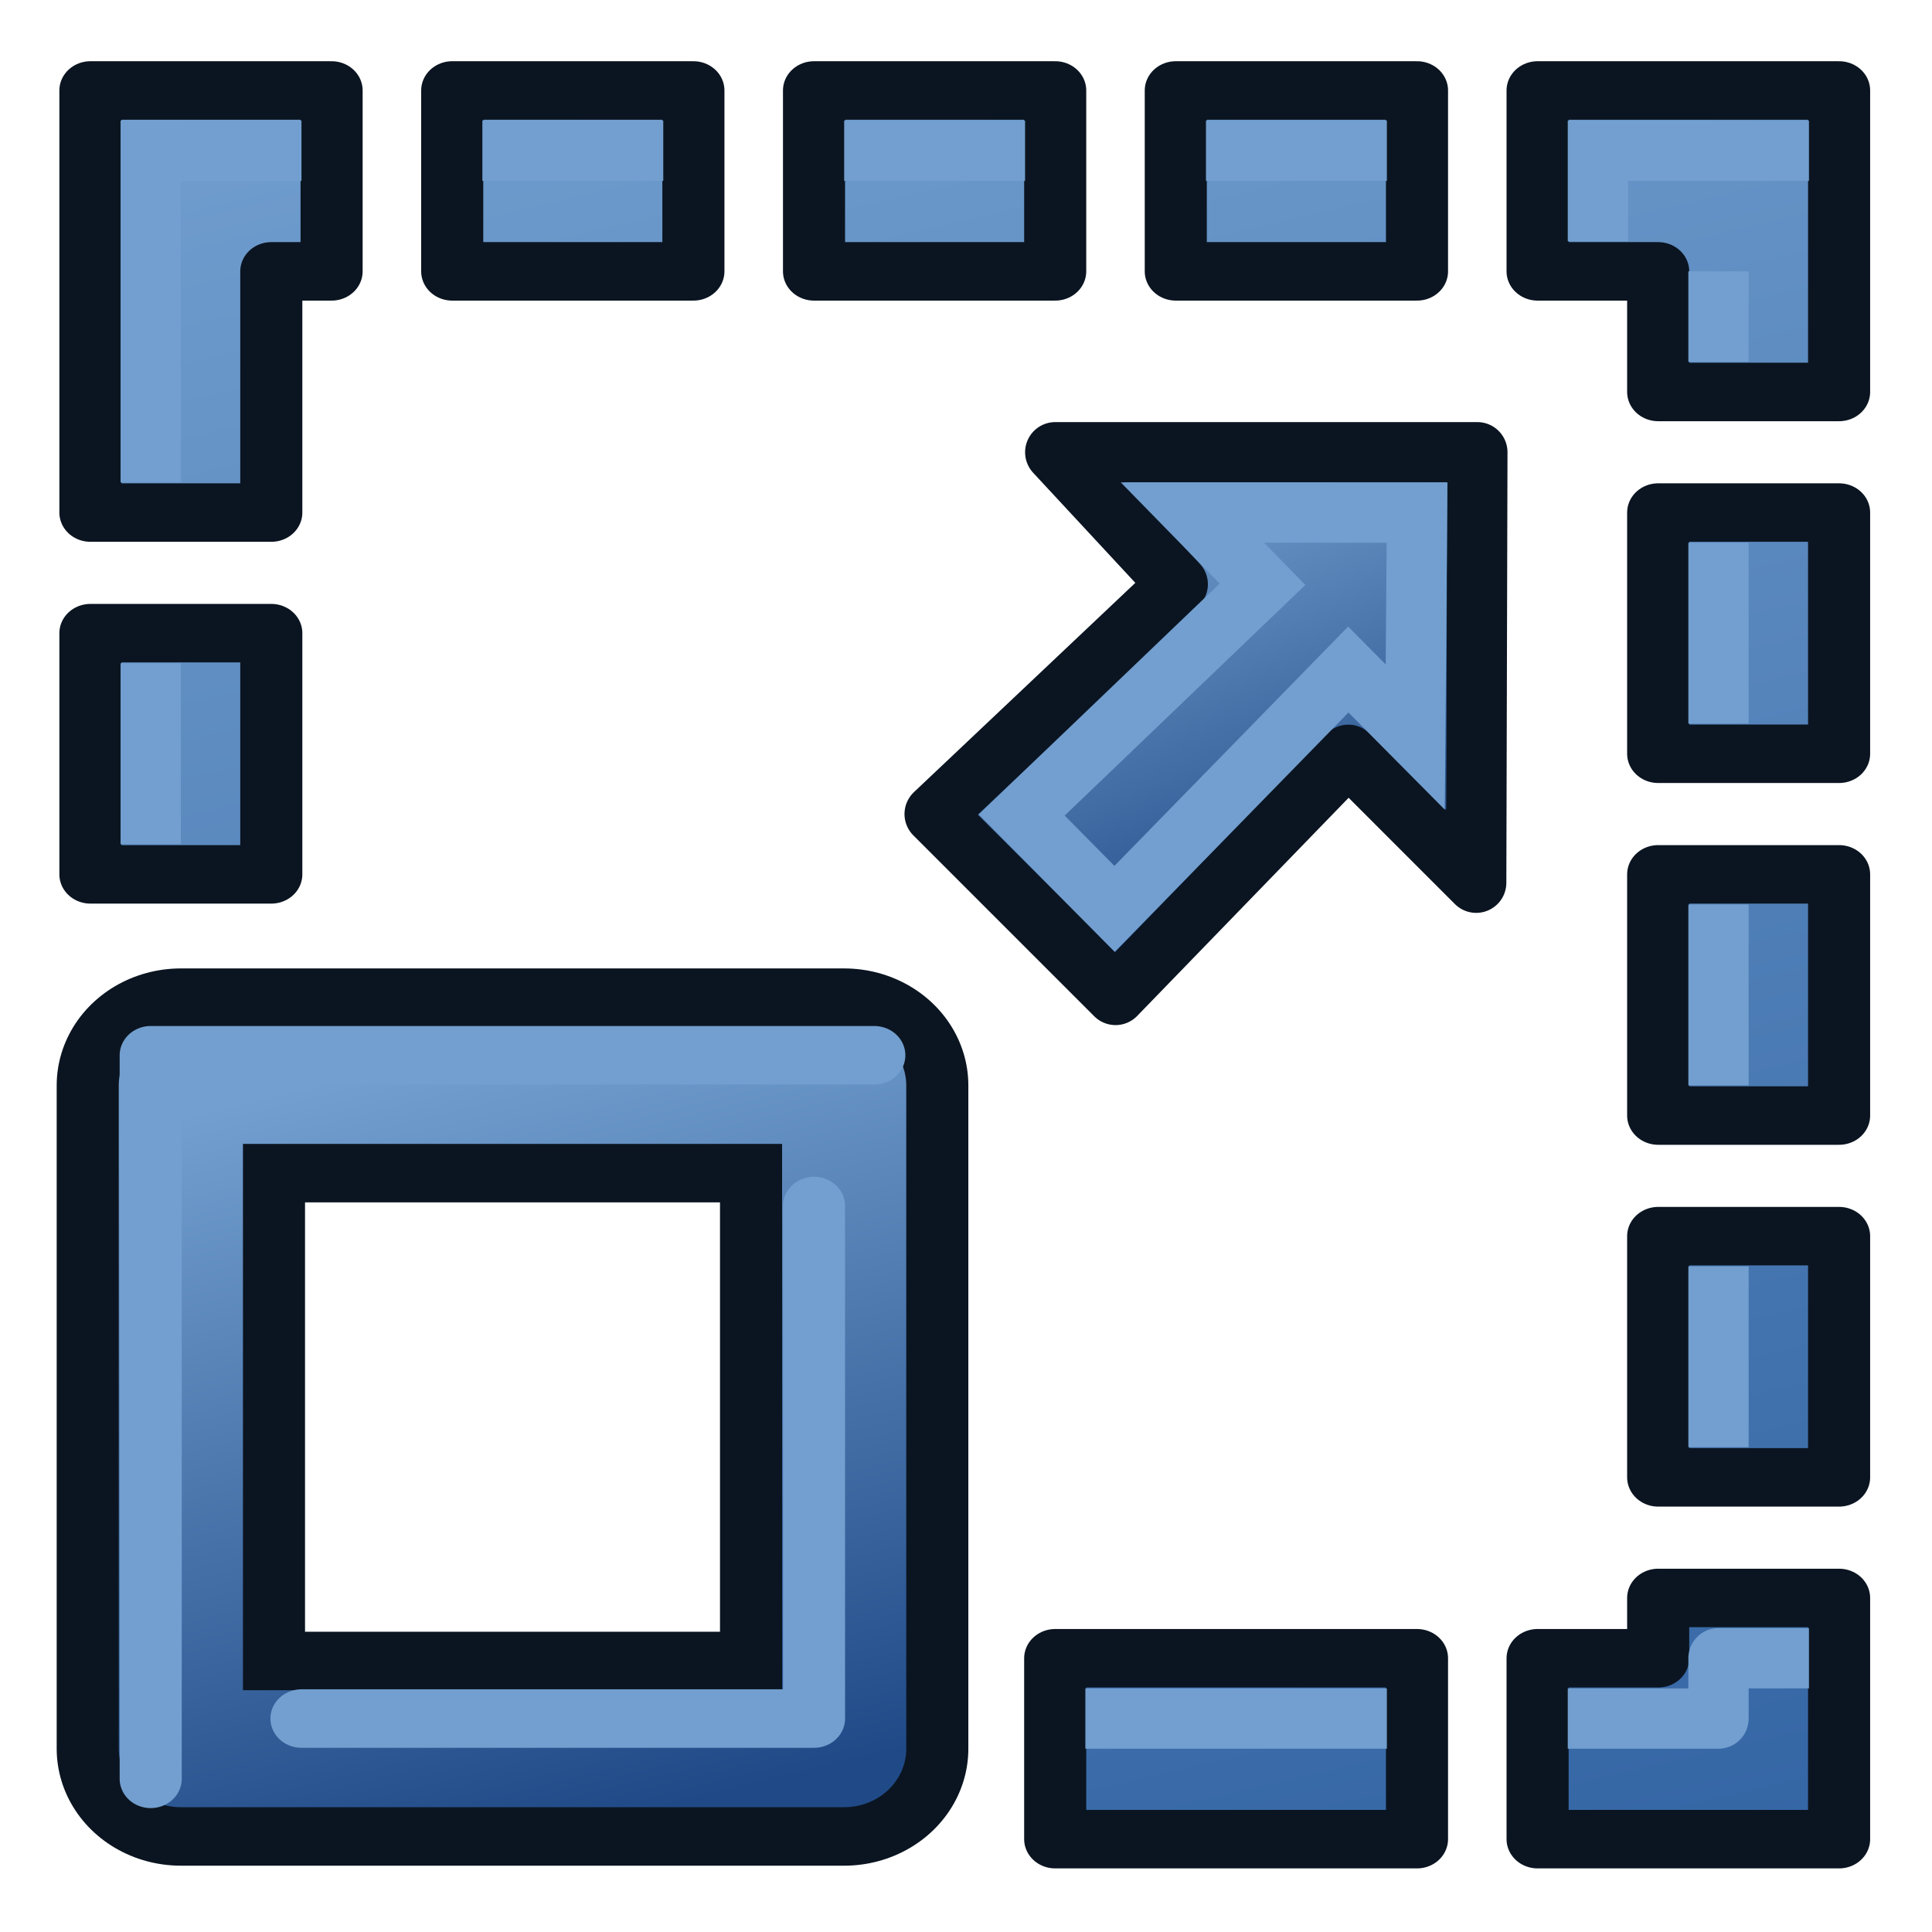
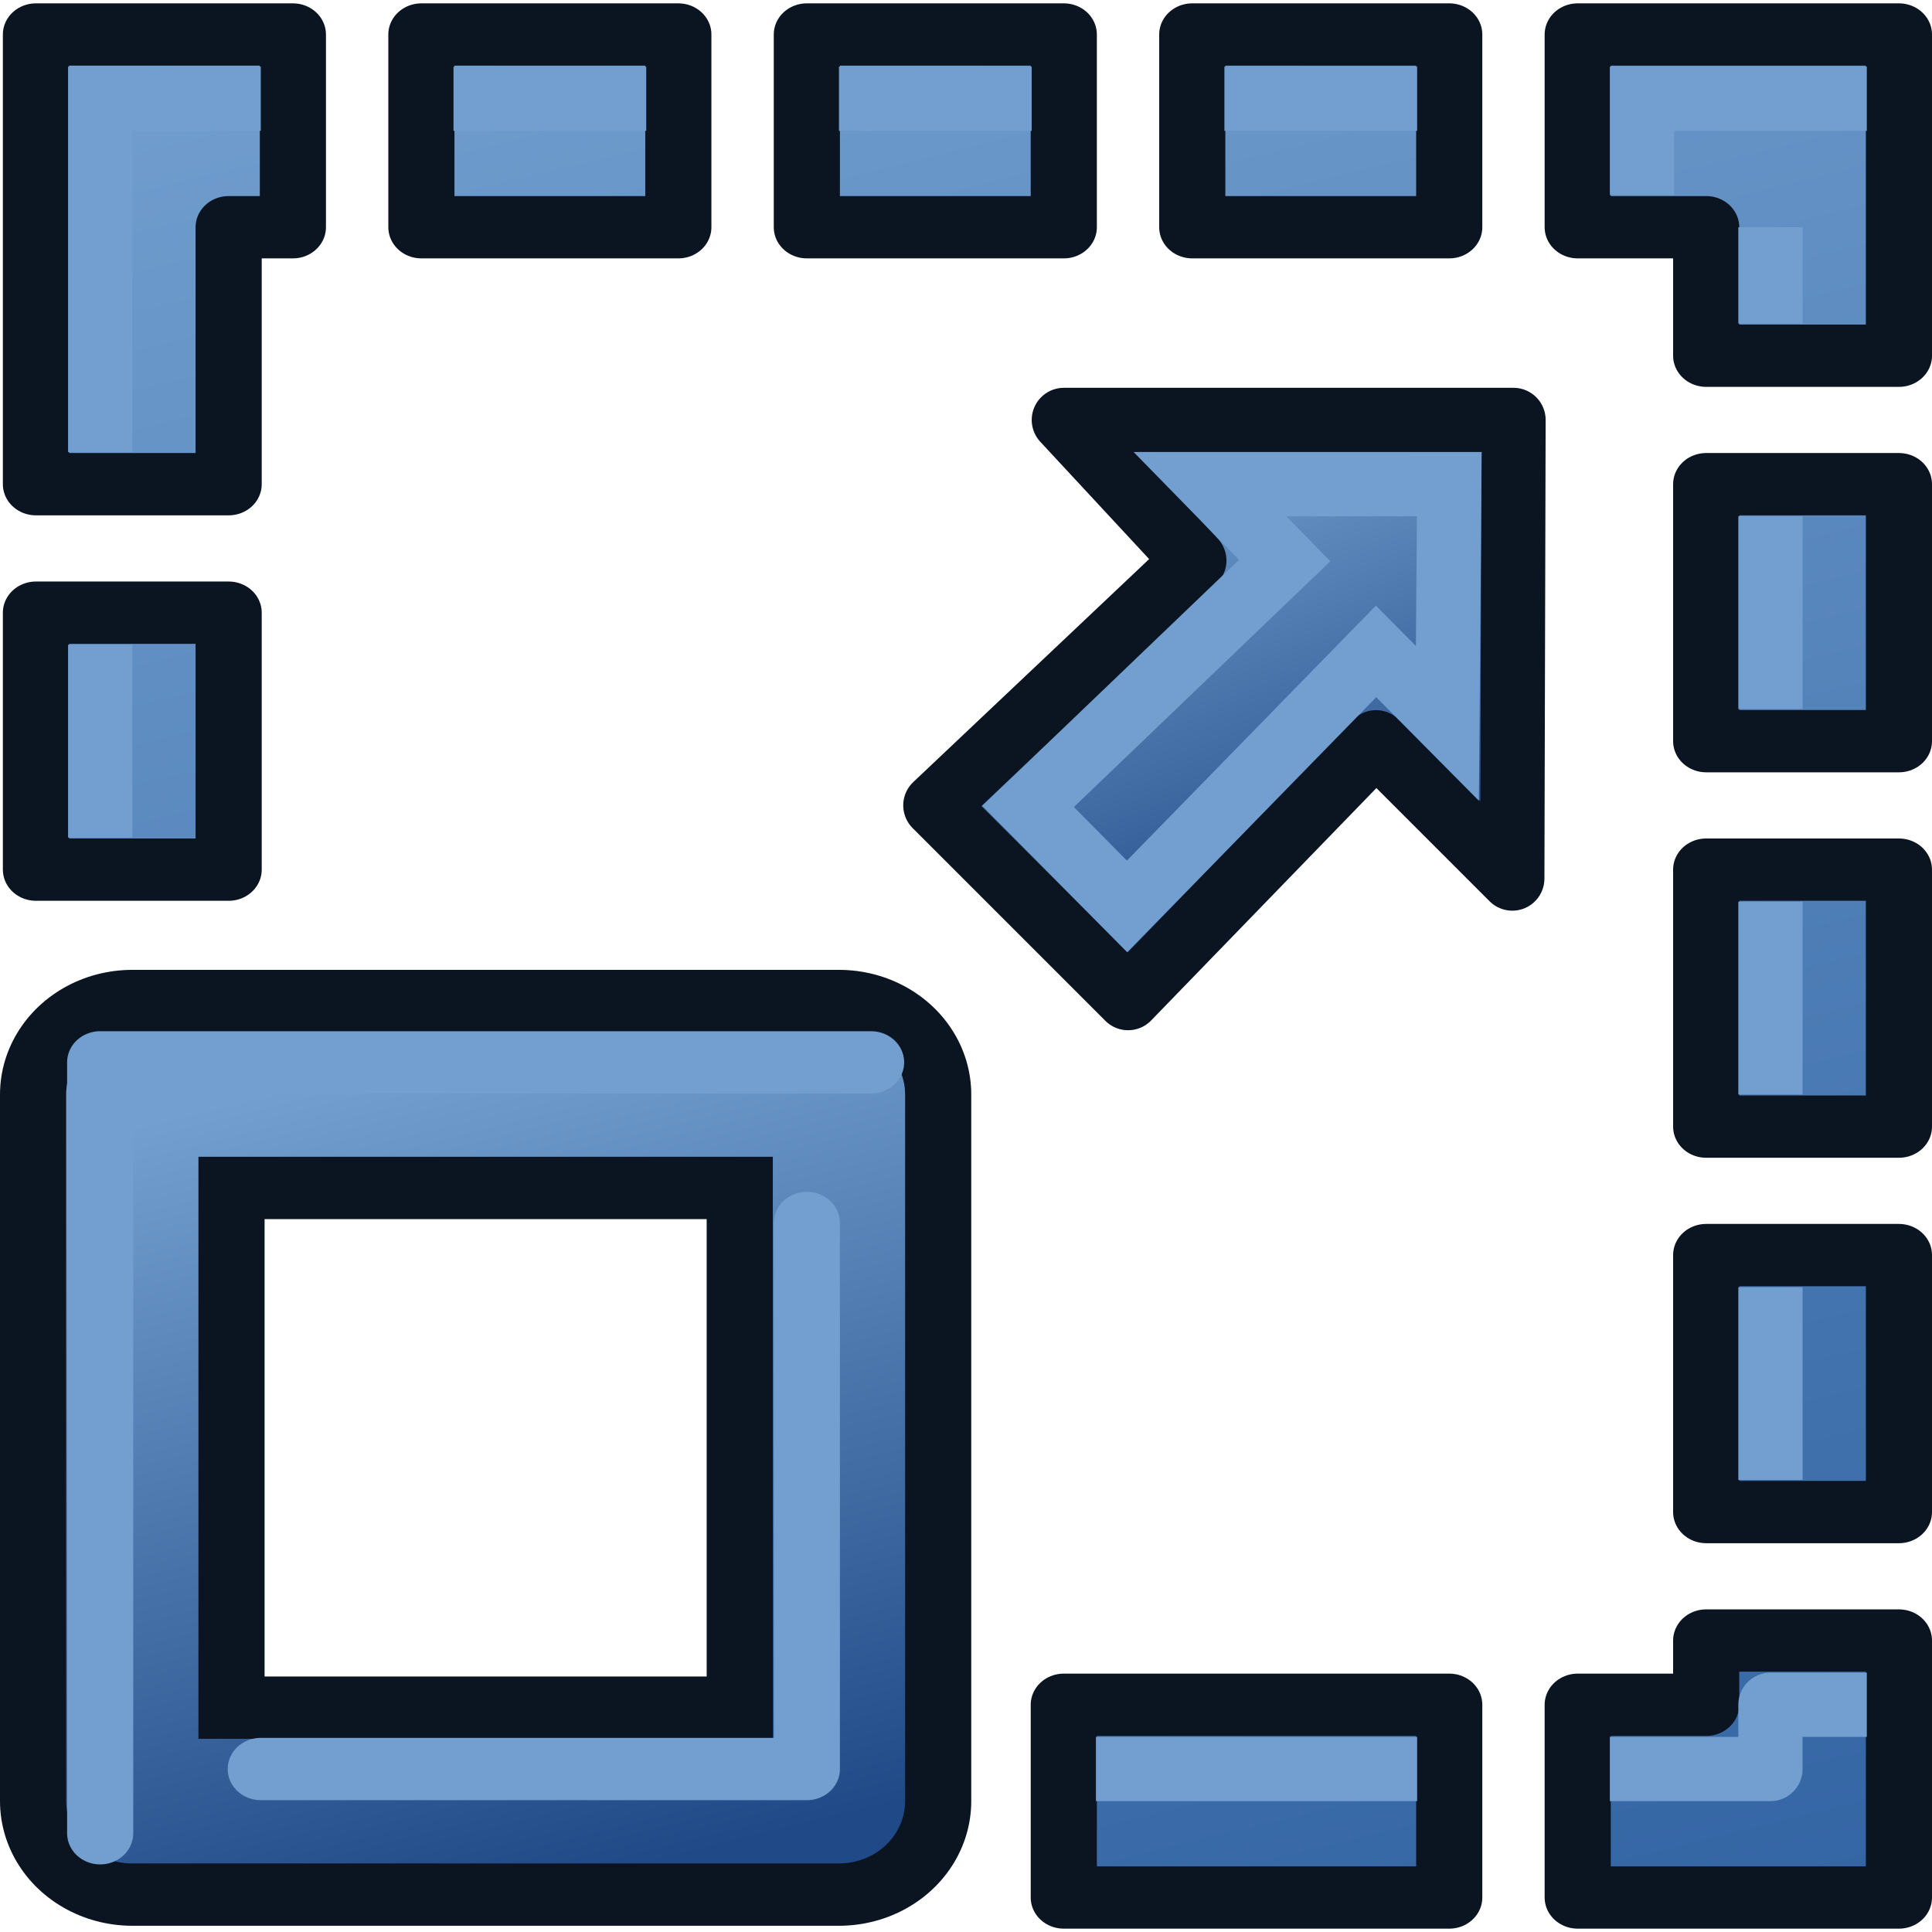
- <svg xmlns="http://www.w3.org/2000/svg" width="100%" height="100%" viewBox="0 0 267 267" version="1.1" xml:space="preserve" style="fill-rule:evenodd;clip-rule:evenodd;stroke-linejoin:round;">
-   <g transform="matrix(4.16667,0,0,4.16667,0,0)">
+ <svg xmlns="http://www.w3.org/2000/svg" width="32" height="32" viewBox="0 0 32 32" version="1.1" xml:space="preserve" style="clip-rule:evenodd;fill-rule:evenodd;stroke-linejoin:round" id="svg2560">
+   <g transform="matrix(0.5320186,0,0,0.5320186,-1.000182,-1.024809)" id="g2541">
    <g id="layer1">
      <g id="g3518" transform="matrix(1.06149,0,0,1,-612.969,-69.1946)">
-         <path id="rect3446" d="M580.286,72.195L580.286,86.195L585.938,86.195L585.938,78.195L587.822,78.195L587.822,72.195L580.286,72.195ZM591.591,72.195L591.591,78.195L599.127,78.195L599.127,72.195L591.591,72.195ZM602.896,72.195L602.896,78.195L610.432,78.195L610.432,72.195L602.896,72.195ZM614.2,72.195L614.2,78.195L621.737,78.195L621.737,72.195L614.2,72.195ZM625.505,72.195L625.505,78.195L629.273,78.195L629.273,82.195L634.926,82.195L634.926,72.195L625.505,72.195ZM629.273,86.195L629.273,94.195L634.926,94.195L634.926,86.195L629.273,86.195ZM580.286,90.195L580.286,98.195L585.938,98.195L585.938,90.195L580.286,90.195ZM629.273,98.195L629.273,106.195L634.926,106.195L634.926,98.195L629.273,98.195ZM629.273,110.195L629.273,118.195L634.926,118.195L634.926,110.195L629.273,110.195ZM629.273,122.195L629.273,124.195L625.505,124.195L625.505,130.195L634.926,130.195L634.926,122.195L629.273,122.195ZM610.432,124.195L610.432,130.195L621.737,130.195L621.737,124.195L610.432,124.195Z" style="fill:url(#_Linear1);fill-rule:nonzero;stroke:rgb(11,21,33);stroke-width:1.94px;" />
-         <rect id="path3018" x="583.112" y="105.195" width="20.726" height="22" style="fill:none;fill-rule:nonzero;stroke:rgb(11,21,33);stroke-width:7.76px;stroke-linecap:round;" />
-         <rect id="path3018-1" x="583.112" y="105.195" width="20.726" height="22" style="fill:none;fill-rule:nonzero;stroke:url(#_Linear2);stroke-width:3.88px;stroke-linecap:round;" />
-         <path id="path3018-1-7" d="M586.88,126.195L602.896,126.195L602.896,109.195M604.78,104.195L582.17,104.195L582.17,128.195" style="fill:none;fill-rule:nonzero;stroke:rgb(114,159,207);stroke-width:1.94px;stroke-linecap:round;" />
+         <path id="rect3446" d="m 580.286,72.195 v 14 h 5.652 v -8 h 1.884 v -6 z m 11.305,0 v 6 h 7.536 v -6 z m 11.305,0 v 6 h 7.536 v -6 z m 11.304,0 v 6 h 7.537 v -6 z m 11.305,0 v 6 h 3.768 v 4 h 5.653 v -10 z m 3.768,14 v 8 h 5.653 v -8 z m -48.987,4 v 8 h 5.652 v -8 z m 48.987,8 v 8 h 5.653 v -8 z m 0,12 v 8 h 5.653 v -8 z m 0,12 v 2 h -3.768 v 6 h 9.421 v -8 z m -18.841,2 v 6 h 11.305 v -6 z" style="fill:url(#_Linear1);fill-rule:nonzero;stroke:#0b1521;stroke-width:1.94px" />
+         <rect id="path3018" x="583.112" y="105.195" width="20.726" height="22" style="fill:none;fill-rule:nonzero;stroke:#0b1521;stroke-width:7.76px;stroke-linecap:round" />
+         <rect id="path3018-1" x="583.112" y="105.195" width="20.726" height="22" style="fill:none;fill-rule:nonzero;stroke:url(#_Linear2);stroke-width:3.88px;stroke-linecap:round" />
+         <path id="path3018-1-7" d="m 586.88,126.195 h 16.016 v -17 m 1.884,-5 h -22.61 v 24" style="fill:none;fill-rule:nonzero;stroke:#729fcf;stroke-width:1.94px;stroke-linecap:round" />
        <g id="path3832" transform="matrix(0.942069,0,0,1,577.46,69.1946)">
-           <path d="M36,57L46,57" style="fill:none;fill-rule:nonzero;stroke:rgb(114,159,207);stroke-width:2px;stroke-linejoin:miter;" />
+           <path d="M 36,57 H 46" style="fill:none;fill-rule:nonzero;stroke:#729fcf;stroke-width:2px;stroke-linejoin:miter" id="path2501" />
        </g>
        <g id="path3834" transform="matrix(0.942069,0,0,1,577.46,69.1946)">
-           <path d="M52,57L57,57L57,55L60,55" style="fill:none;fill-rule:nonzero;stroke:rgb(114,159,207);stroke-width:2px;" />
+           <path d="m 52,57 h 5 v -2 h 3" style="fill:none;fill-rule:nonzero;stroke:#729fcf;stroke-width:2px" id="path2504" />
        </g>
        <g id="path3836" transform="matrix(0.942069,0,0,1,577.46,69.1946)">
-           <path d="M57,48L57,42" style="fill:none;fill-rule:nonzero;stroke:rgb(114,159,207);stroke-width:2px;stroke-linejoin:miter;" />
+           <path d="M 57,48 V 42" style="fill:none;fill-rule:nonzero;stroke:#729fcf;stroke-width:2px;stroke-linejoin:miter" id="path2507" />
        </g>
        <g id="path3838" transform="matrix(0.942069,0,0,1,577.46,69.1946)">
-           <path d="M57,36L57,30" style="fill:none;fill-rule:nonzero;stroke:rgb(114,159,207);stroke-width:2px;stroke-linejoin:miter;" />
+           <path d="M 57,36 V 30" style="fill:none;fill-rule:nonzero;stroke:#729fcf;stroke-width:2px;stroke-linejoin:miter" id="path2510" />
        </g>
        <g id="path3840" transform="matrix(0.942069,0,0,1,577.46,69.1946)">
-           <path d="M57,24L57,18" style="fill:none;fill-rule:nonzero;stroke:rgb(114,159,207);stroke-width:2px;stroke-linejoin:miter;" />
+           <path d="M 57,24 V 18" style="fill:none;fill-rule:nonzero;stroke:#729fcf;stroke-width:2px;stroke-linejoin:miter" id="path2513" />
        </g>
        <g id="path3842" transform="matrix(0.942069,0,0,1,577.46,69.1946)">
-           <path d="M53,8L53,5L60,5" style="fill:none;fill-rule:nonzero;stroke:rgb(114,159,207);stroke-width:2px;stroke-linejoin:miter;" />
+           <path d="M 53,8 V 5 h 7" style="fill:none;fill-rule:nonzero;stroke:#729fcf;stroke-width:2px;stroke-linejoin:miter" id="path2516" />
        </g>
        <g id="path3844" transform="matrix(0.942069,0,0,1,577.46,69.1946)">
-           <path d="M46,5L40,5" style="fill:none;fill-rule:nonzero;stroke:rgb(114,159,207);stroke-width:2px;stroke-linejoin:miter;" />
+           <path d="M 46,5 H 40" style="fill:none;fill-rule:nonzero;stroke:#729fcf;stroke-width:2px;stroke-linejoin:miter" id="path2519" />
        </g>
        <g id="path3846" transform="matrix(0.942069,0,0,1,577.46,69.1946)">
-           <path d="M34,5L28,5" style="fill:none;fill-rule:nonzero;stroke:rgb(114,159,207);stroke-width:2px;stroke-linejoin:miter;" />
+           <path d="M 34,5 H 28" style="fill:none;fill-rule:nonzero;stroke:#729fcf;stroke-width:2px;stroke-linejoin:miter" id="path2522" />
        </g>
        <g id="path3848" transform="matrix(0.942069,0,0,1,577.46,69.1946)">
-           <path d="M22,5L16,5" style="fill:none;fill-rule:nonzero;stroke:rgb(114,159,207);stroke-width:2px;stroke-linejoin:miter;" />
+           <path d="M 22,5 H 16" style="fill:none;fill-rule:nonzero;stroke:#729fcf;stroke-width:2px;stroke-linejoin:miter" id="path2525" />
        </g>
        <g id="path3850" transform="matrix(0.942069,0,0,1,577.46,69.1946)">
-           <path d="M10,5L5,5L5,16" style="fill:none;fill-rule:nonzero;stroke:rgb(114,159,207);stroke-width:2px;stroke-linejoin:miter;" />
+           <path d="M 10,5 H 5 v 11" style="fill:none;fill-rule:nonzero;stroke:#729fcf;stroke-width:2px;stroke-linejoin:miter" id="path2528" />
        </g>
        <g id="path3852" transform="matrix(0.942069,0,0,1,577.46,69.1946)">
-           <path d="M5,22L5,28" style="fill:none;fill-rule:nonzero;stroke:rgb(114,159,207);stroke-width:2px;stroke-linejoin:miter;" />
+           <path d="m 5,22 v 6" style="fill:none;fill-rule:nonzero;stroke:#729fcf;stroke-width:2px;stroke-linejoin:miter" id="path2531" />
        </g>
        <g id="path3854" transform="matrix(0.942069,0,0,1,577.46,69.1946)">
-           <path d="M57,12L57,9" style="fill:none;fill-rule:nonzero;stroke:rgb(114,159,207);stroke-width:2px;stroke-linejoin:miter;" />
+           <path d="M 57,12 V 9" style="fill:none;fill-rule:nonzero;stroke:#729fcf;stroke-width:2px;stroke-linejoin:miter" id="path2534" />
        </g>
      </g>
-       <path id="path3343" d="M35,15L39.063,19.378L31,27L37,33L44.72,25.035L48.962,29.278L49,15L35,15Z" style="fill:url(#_Linear3);stroke:rgb(11,21,33);stroke-width:2px;" />
-       <path id="path3343-2" d="M39.55,17L41.875,19.378L33.888,27.032L36.968,30.145L44.72,22.207L46.941,24.447L47,17L39.55,17Z" style="fill:none;fill-rule:nonzero;stroke:rgb(114,159,207);stroke-width:2px;stroke-linejoin:miter;" />
+       <path id="path3343" d="M 35,15 39.063,19.378 31,27 l 6,6 7.72,-7.965 4.242,4.243 L 49,15 Z" style="fill:url(#_Linear3);stroke:#0b1521;stroke-width:2px" />
+       <path id="path3343-2" d="m 39.55,17 2.325,2.378 -7.987,7.654 3.08,3.113 7.752,-7.938 2.221,2.24 L 47,17 Z" style="fill:none;fill-rule:nonzero;stroke:#729fcf;stroke-width:2px;stroke-linejoin:miter" />
    </g>
  </g>
-   <defs>
+   <defs id="defs2558">
    <linearGradient id="_Linear1" x1="0" y1="0" x2="1" y2="0.028" gradientUnits="userSpaceOnUse" gradientTransform="matrix(-17.8993,-67,67,-17.8993,613.258,135.195)">
-       <stop offset="0" style="stop-color:rgb(52,101,164);stop-opacity:1" />
-       <stop offset="1" style="stop-color:rgb(114,159,207);stop-opacity:1" />
+       <stop offset="0" style="stop-color:rgb(52,101,164);stop-opacity:1" id="stop2543" />
+       <stop offset="1" style="stop-color:rgb(114,159,207);stop-opacity:1" id="stop2545" />
    </linearGradient>
    <linearGradient id="_Linear2" x1="0" y1="0" x2="1" y2="0.031" gradientUnits="userSpaceOnUse" gradientTransform="matrix(7.53656,25,-25,7.53656,590.649,104.195)">
-       <stop offset="0" style="stop-color:rgb(114,159,207);stop-opacity:1" />
-       <stop offset="1" style="stop-color:rgb(32,74,135);stop-opacity:1" />
+       <stop offset="0" style="stop-color:rgb(114,159,207);stop-opacity:1" id="stop2548" />
+       <stop offset="1" style="stop-color:rgb(32,74,135);stop-opacity:1" id="stop2550" />
    </linearGradient>
    <linearGradient id="_Linear3" x1="0" y1="0" x2="1" y2="0" gradientUnits="userSpaceOnUse" gradientTransform="matrix(6,15,-15,6,37,16)">
-       <stop offset="0" style="stop-color:rgb(114,159,207);stop-opacity:1" />
-       <stop offset="1" style="stop-color:rgb(32,74,135);stop-opacity:1" />
+       <stop offset="0" style="stop-color:rgb(114,159,207);stop-opacity:1" id="stop2553" />
+       <stop offset="1" style="stop-color:rgb(32,74,135);stop-opacity:1" id="stop2555" />
    </linearGradient>
  </defs>
</svg>
